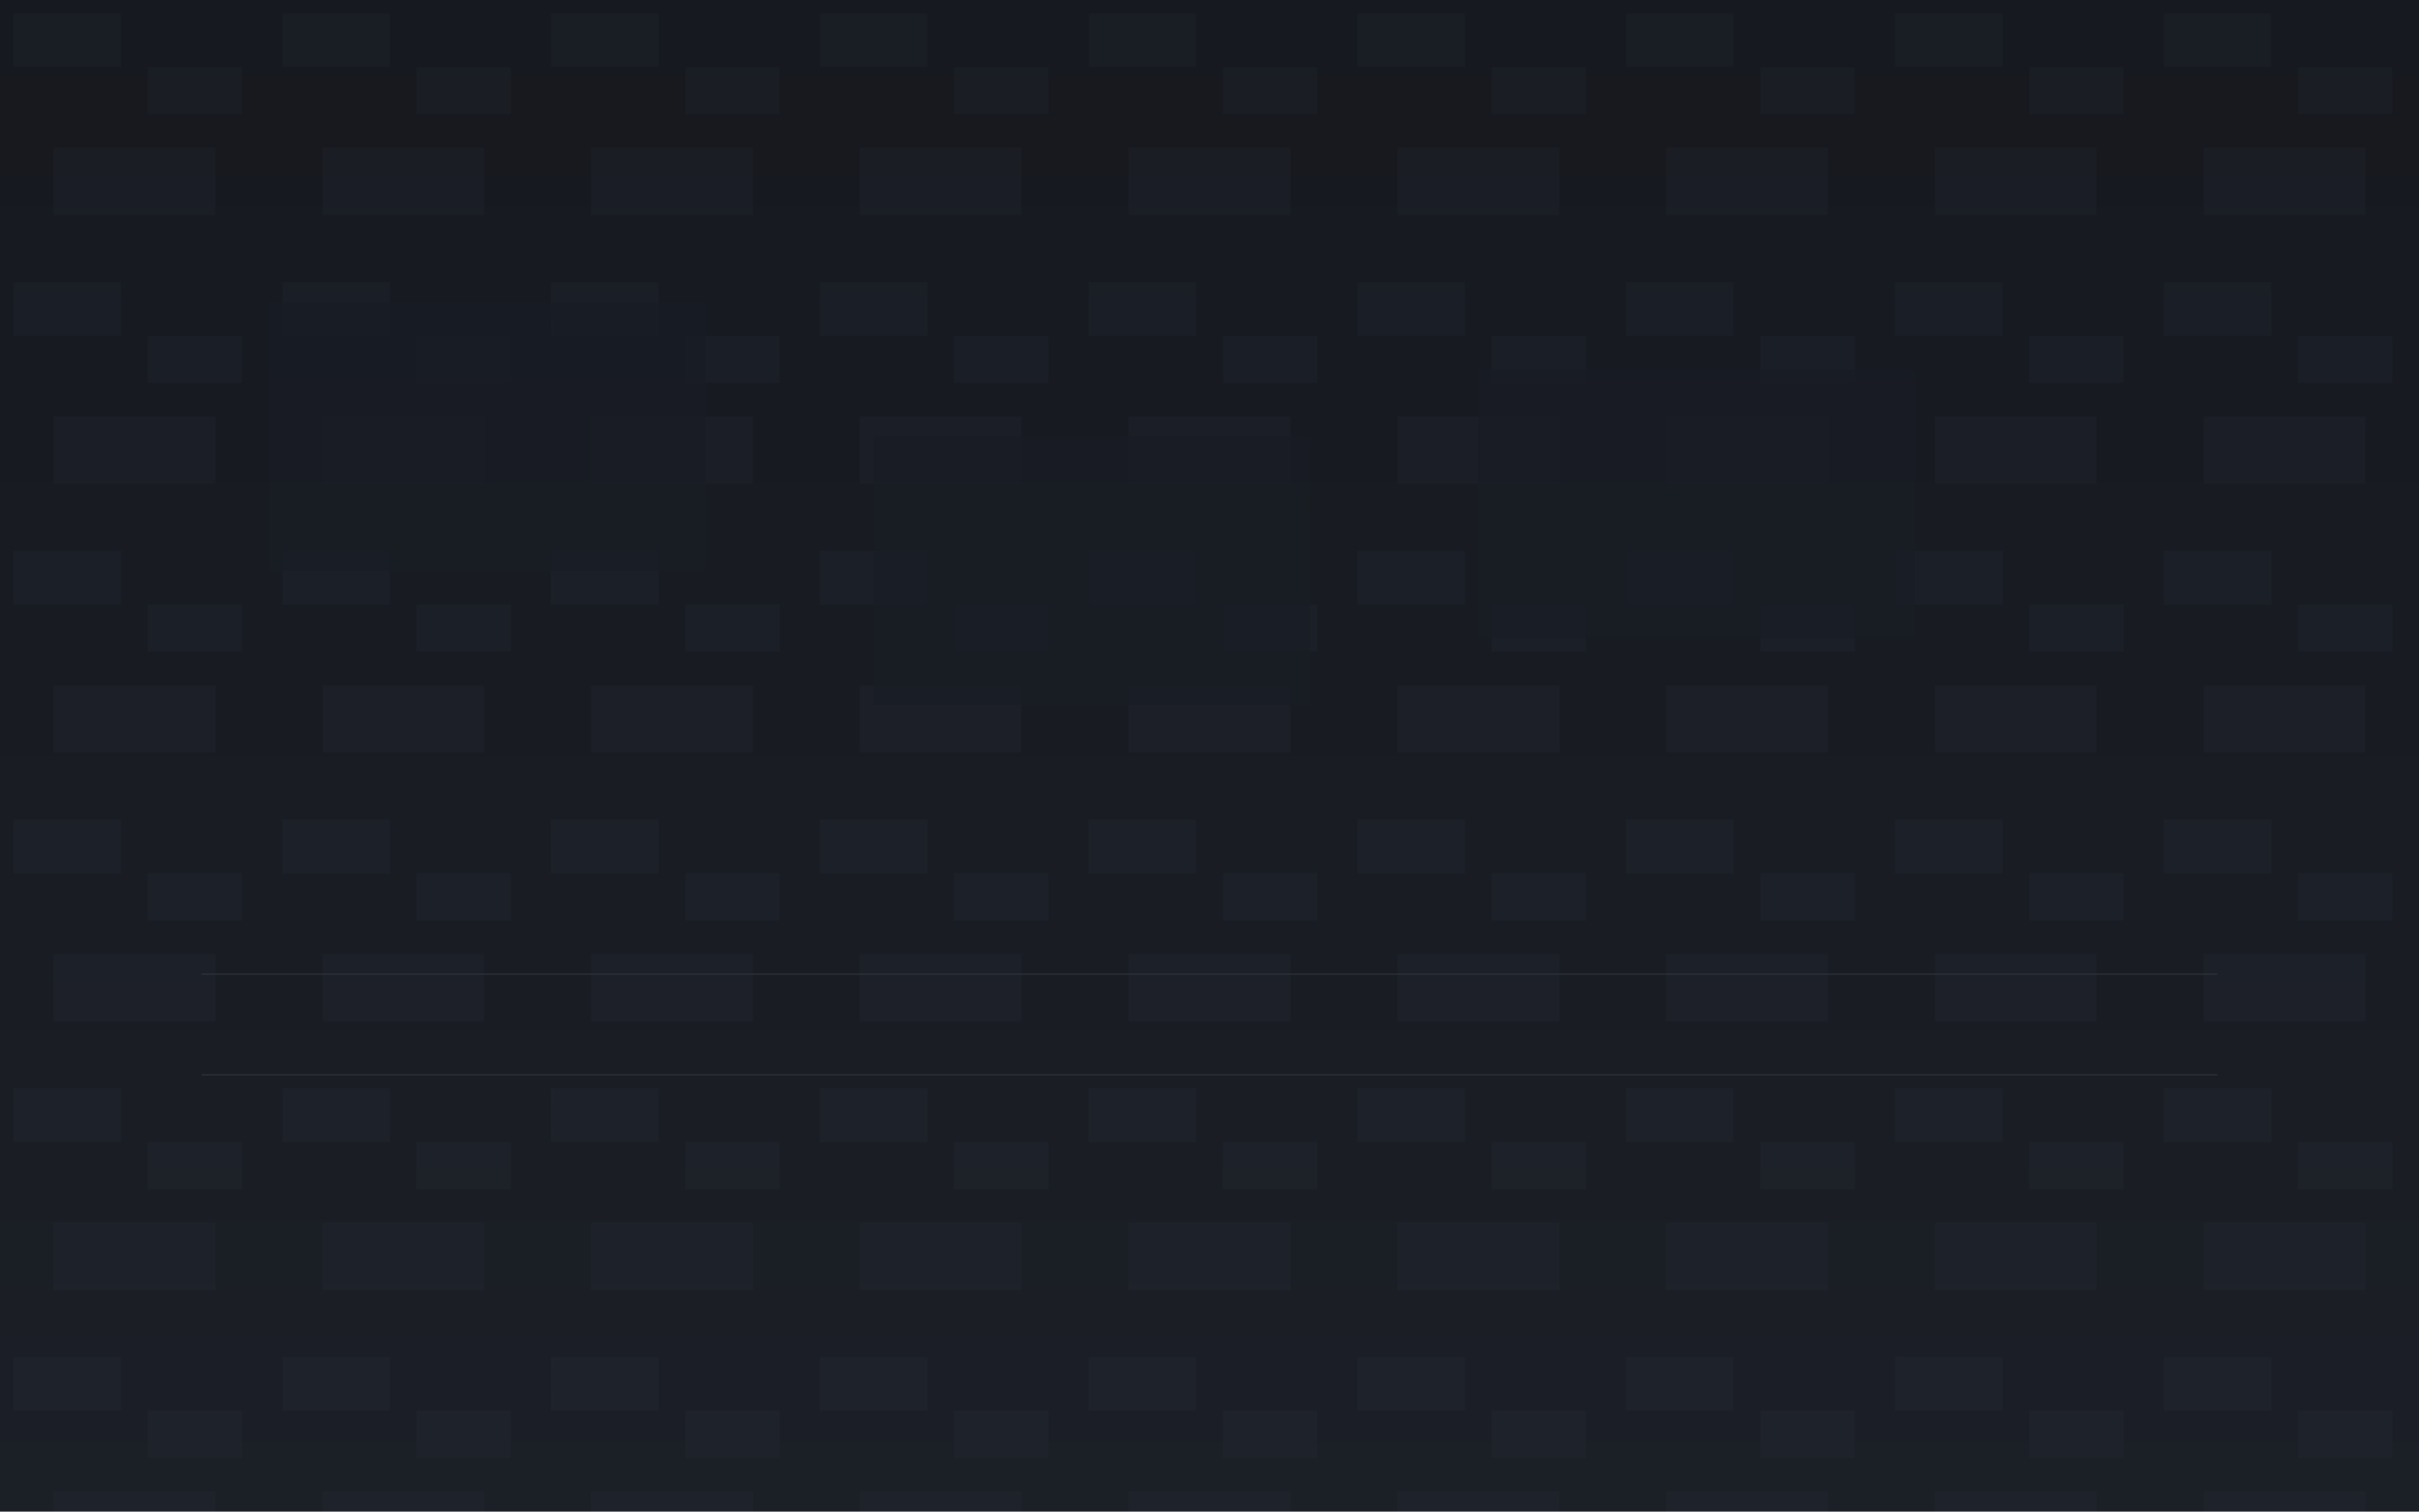
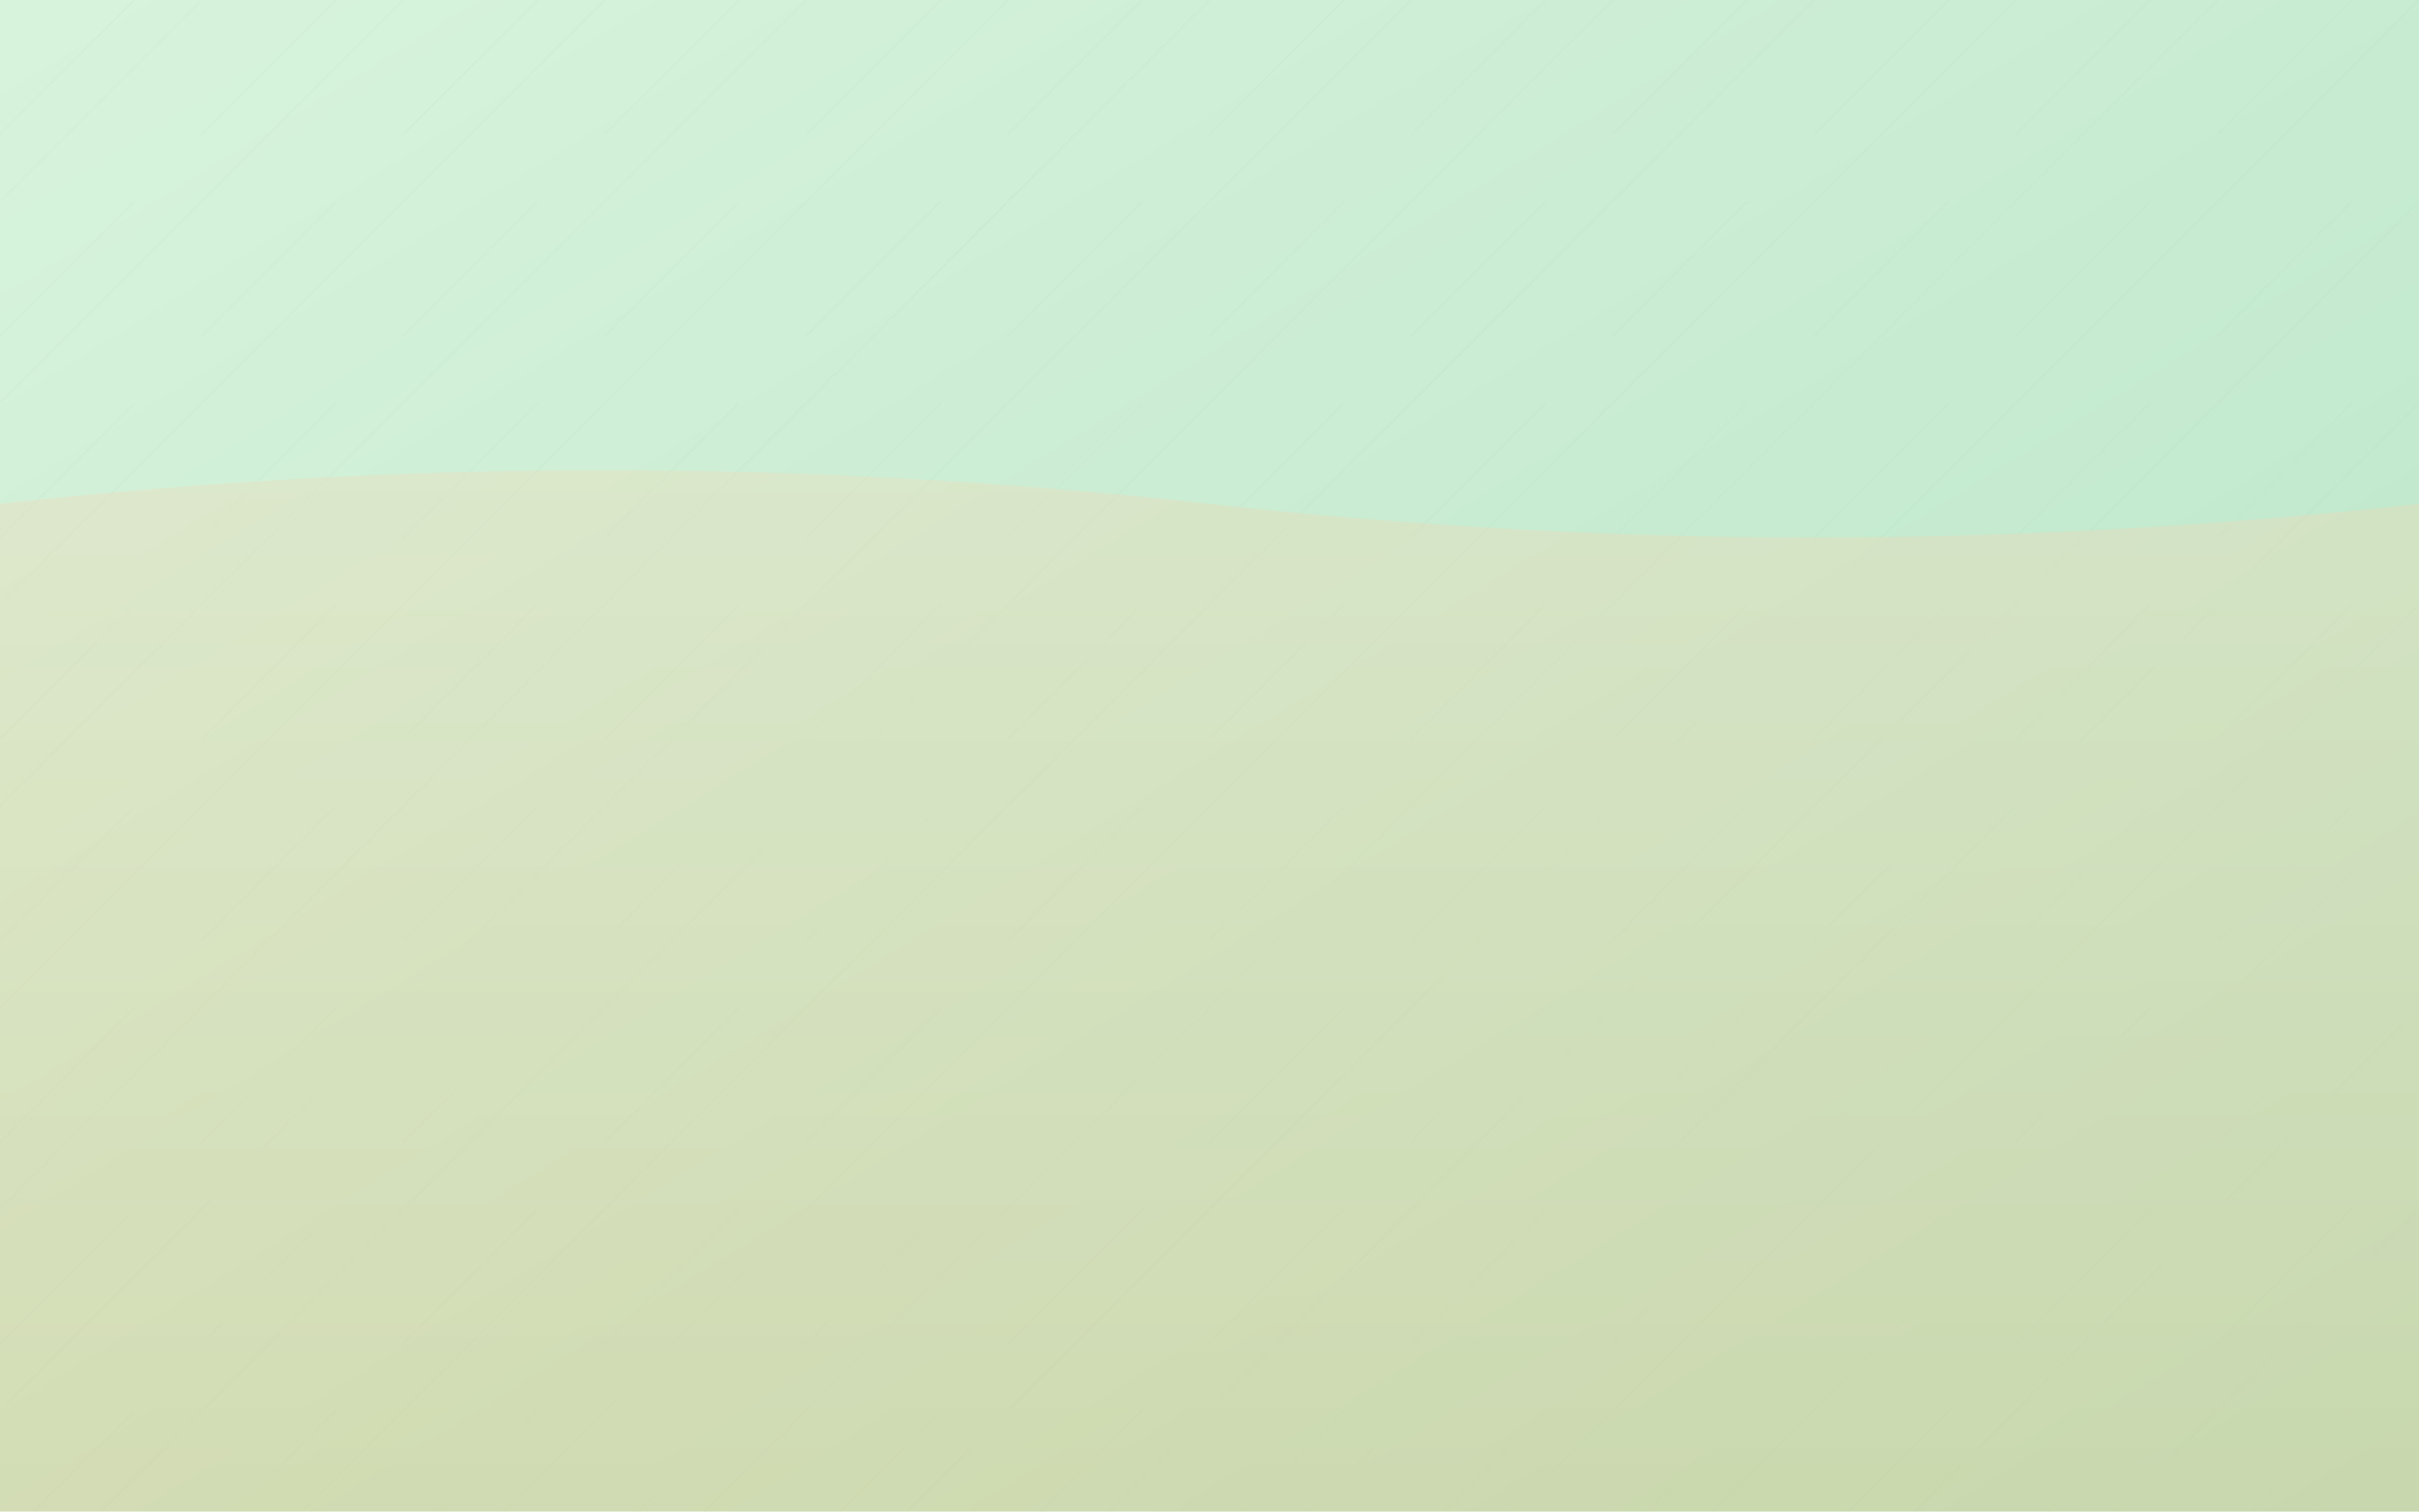
<svg xmlns="http://www.w3.org/2000/svg" width="1440" height="900" viewBox="0 0 1440 900">
  <defs>
-     <linearGradient id="g" x1="0" y1="0" x2="0" y2="1">
-       <stop stop-color="#14171D" />
-       <stop offset="1" stop-color="#1E222A" />
+     <linearGradient id="green" x1="0" y1="0" x2="1" y2="1">
+       <stop stop-color="#d8f3dc" />
+       <stop offset="1" stop-color="#b7e4c7" />
    </linearGradient>
-     <pattern id="p" width="160" height="160" patternUnits="userSpaceOnUse">
-       <rect width="160" height="160" fill="#181B22" />
-       <rect x="8" y="8" width="64" height="32" fill="#20242C" />
-       <rect x="88" y="40" width="56" height="28" fill="#20242C" />
-       <rect x="32" y="88" width="96" height="40" fill="#20242C" />
+     <linearGradient id="ochre" x1="0" y1="0" x2="0" y2="1">
+       <stop stop-color="#f1d9b5" />
+       <stop offset="1" stop-color="#e8c07d" />
+     </linearGradient>
+     <pattern id="diag" width="120" height="120" patternUnits="userSpaceOnUse">
+       <path d="M0 120 120 0M-40 120 80 0" stroke="#a3c9a8" stroke-width="1" opacity=".25" />
    </pattern>
+     <path id="wave" d="M0 300Q360 260 720 300T1440 300V900H0Z" />
  </defs>
-   <rect width="1440" height="900" fill="url(#g)" />
-   <rect width="1440" height="900" fill="url(#p)" opacity=".45" />
-   <g fill="#181C24" opacity=".72">
-     <rect x="160" y="180" width="260" height="160" />
-     <rect x="520" y="260" width="260" height="160" />
-     <rect x="880" y="220" width="260" height="160" />
-   </g>
-   <g stroke="#2F3540" opacity=".6">
-     <path d="M120 580h1200M120 640h1200" />
-   </g>
+   <rect width="1440" height="900" fill="url(#green)" />
+   <rect width="1440" height="900" fill="url(#diag)" opacity=".3">
+     <animate attributeName="x" values="0;-40;0" dur="20s" repeatCount="indefinite" />
+   </rect>
+   <use href="#wave" fill="url(#ochre)" opacity=".35">
+     <animate attributeName="d" dur="14s" repeatCount="indefinite" values="M0 300Q360 260 720 300T1440 300V900H0Z;M0 320Q360 300 720 320T1440 320V900H0Z;M0 300Q360 260 720 300T1440 300V900H0Z" />
+   </use>
</svg>
